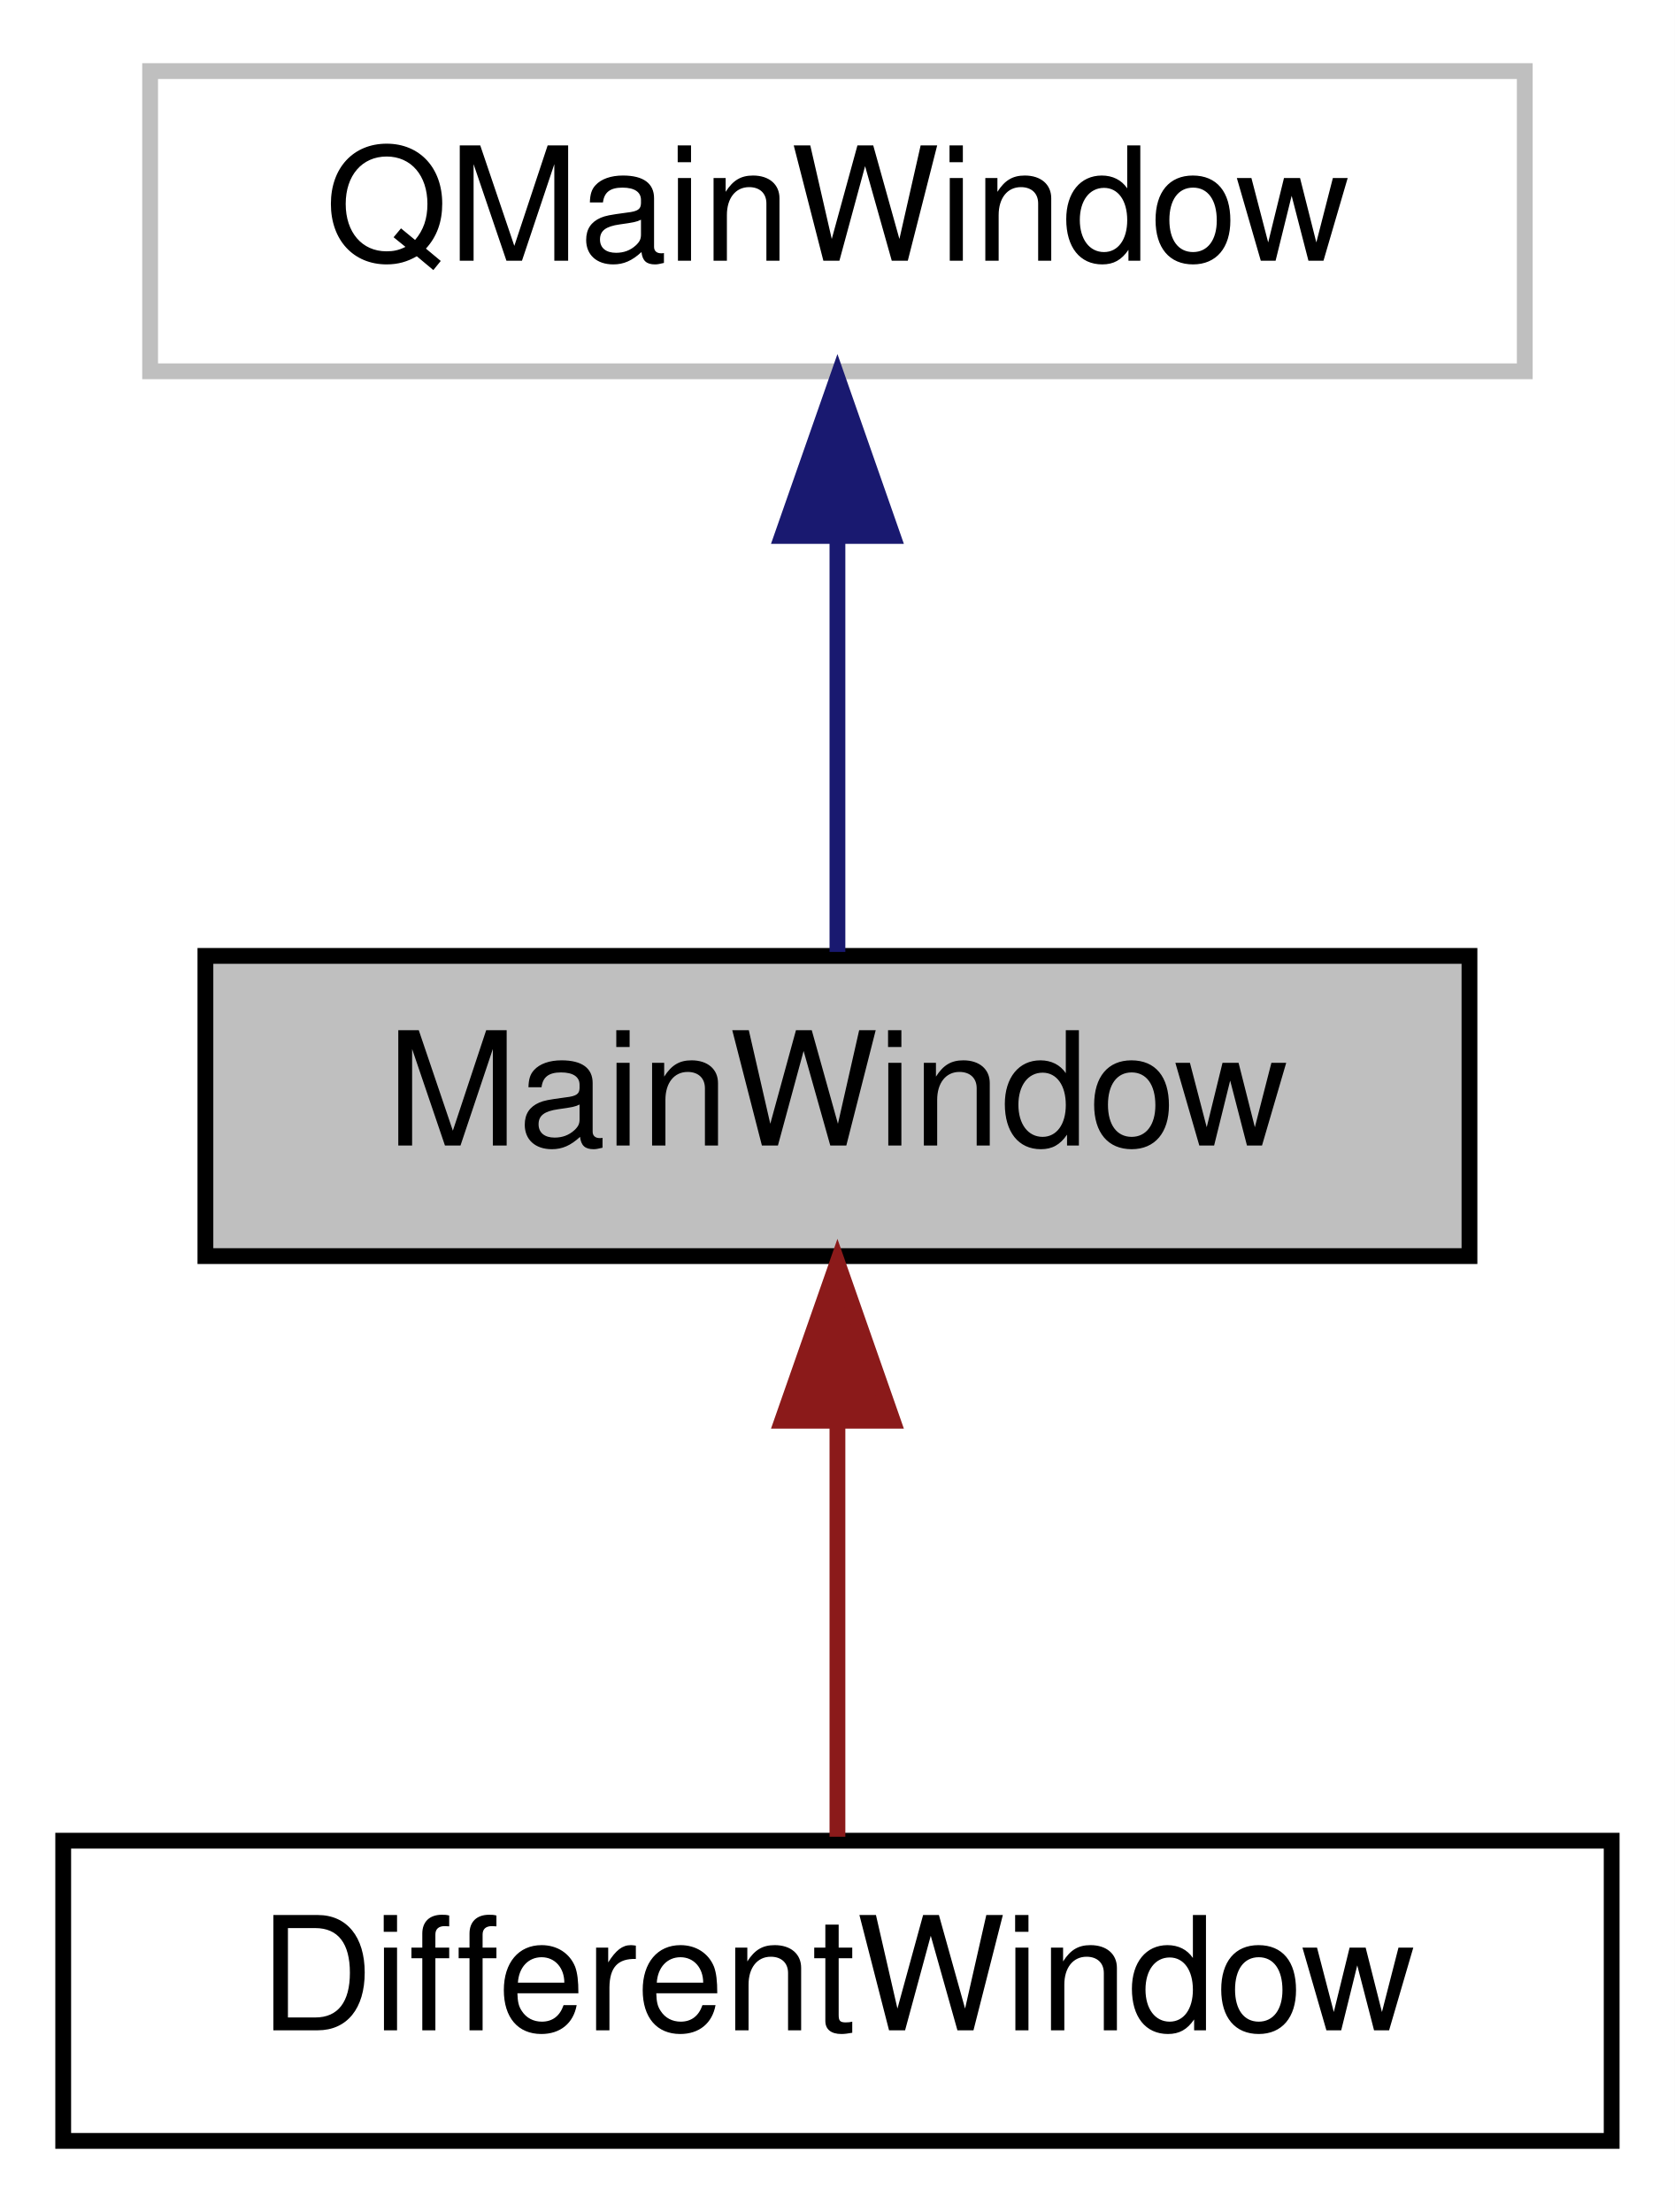
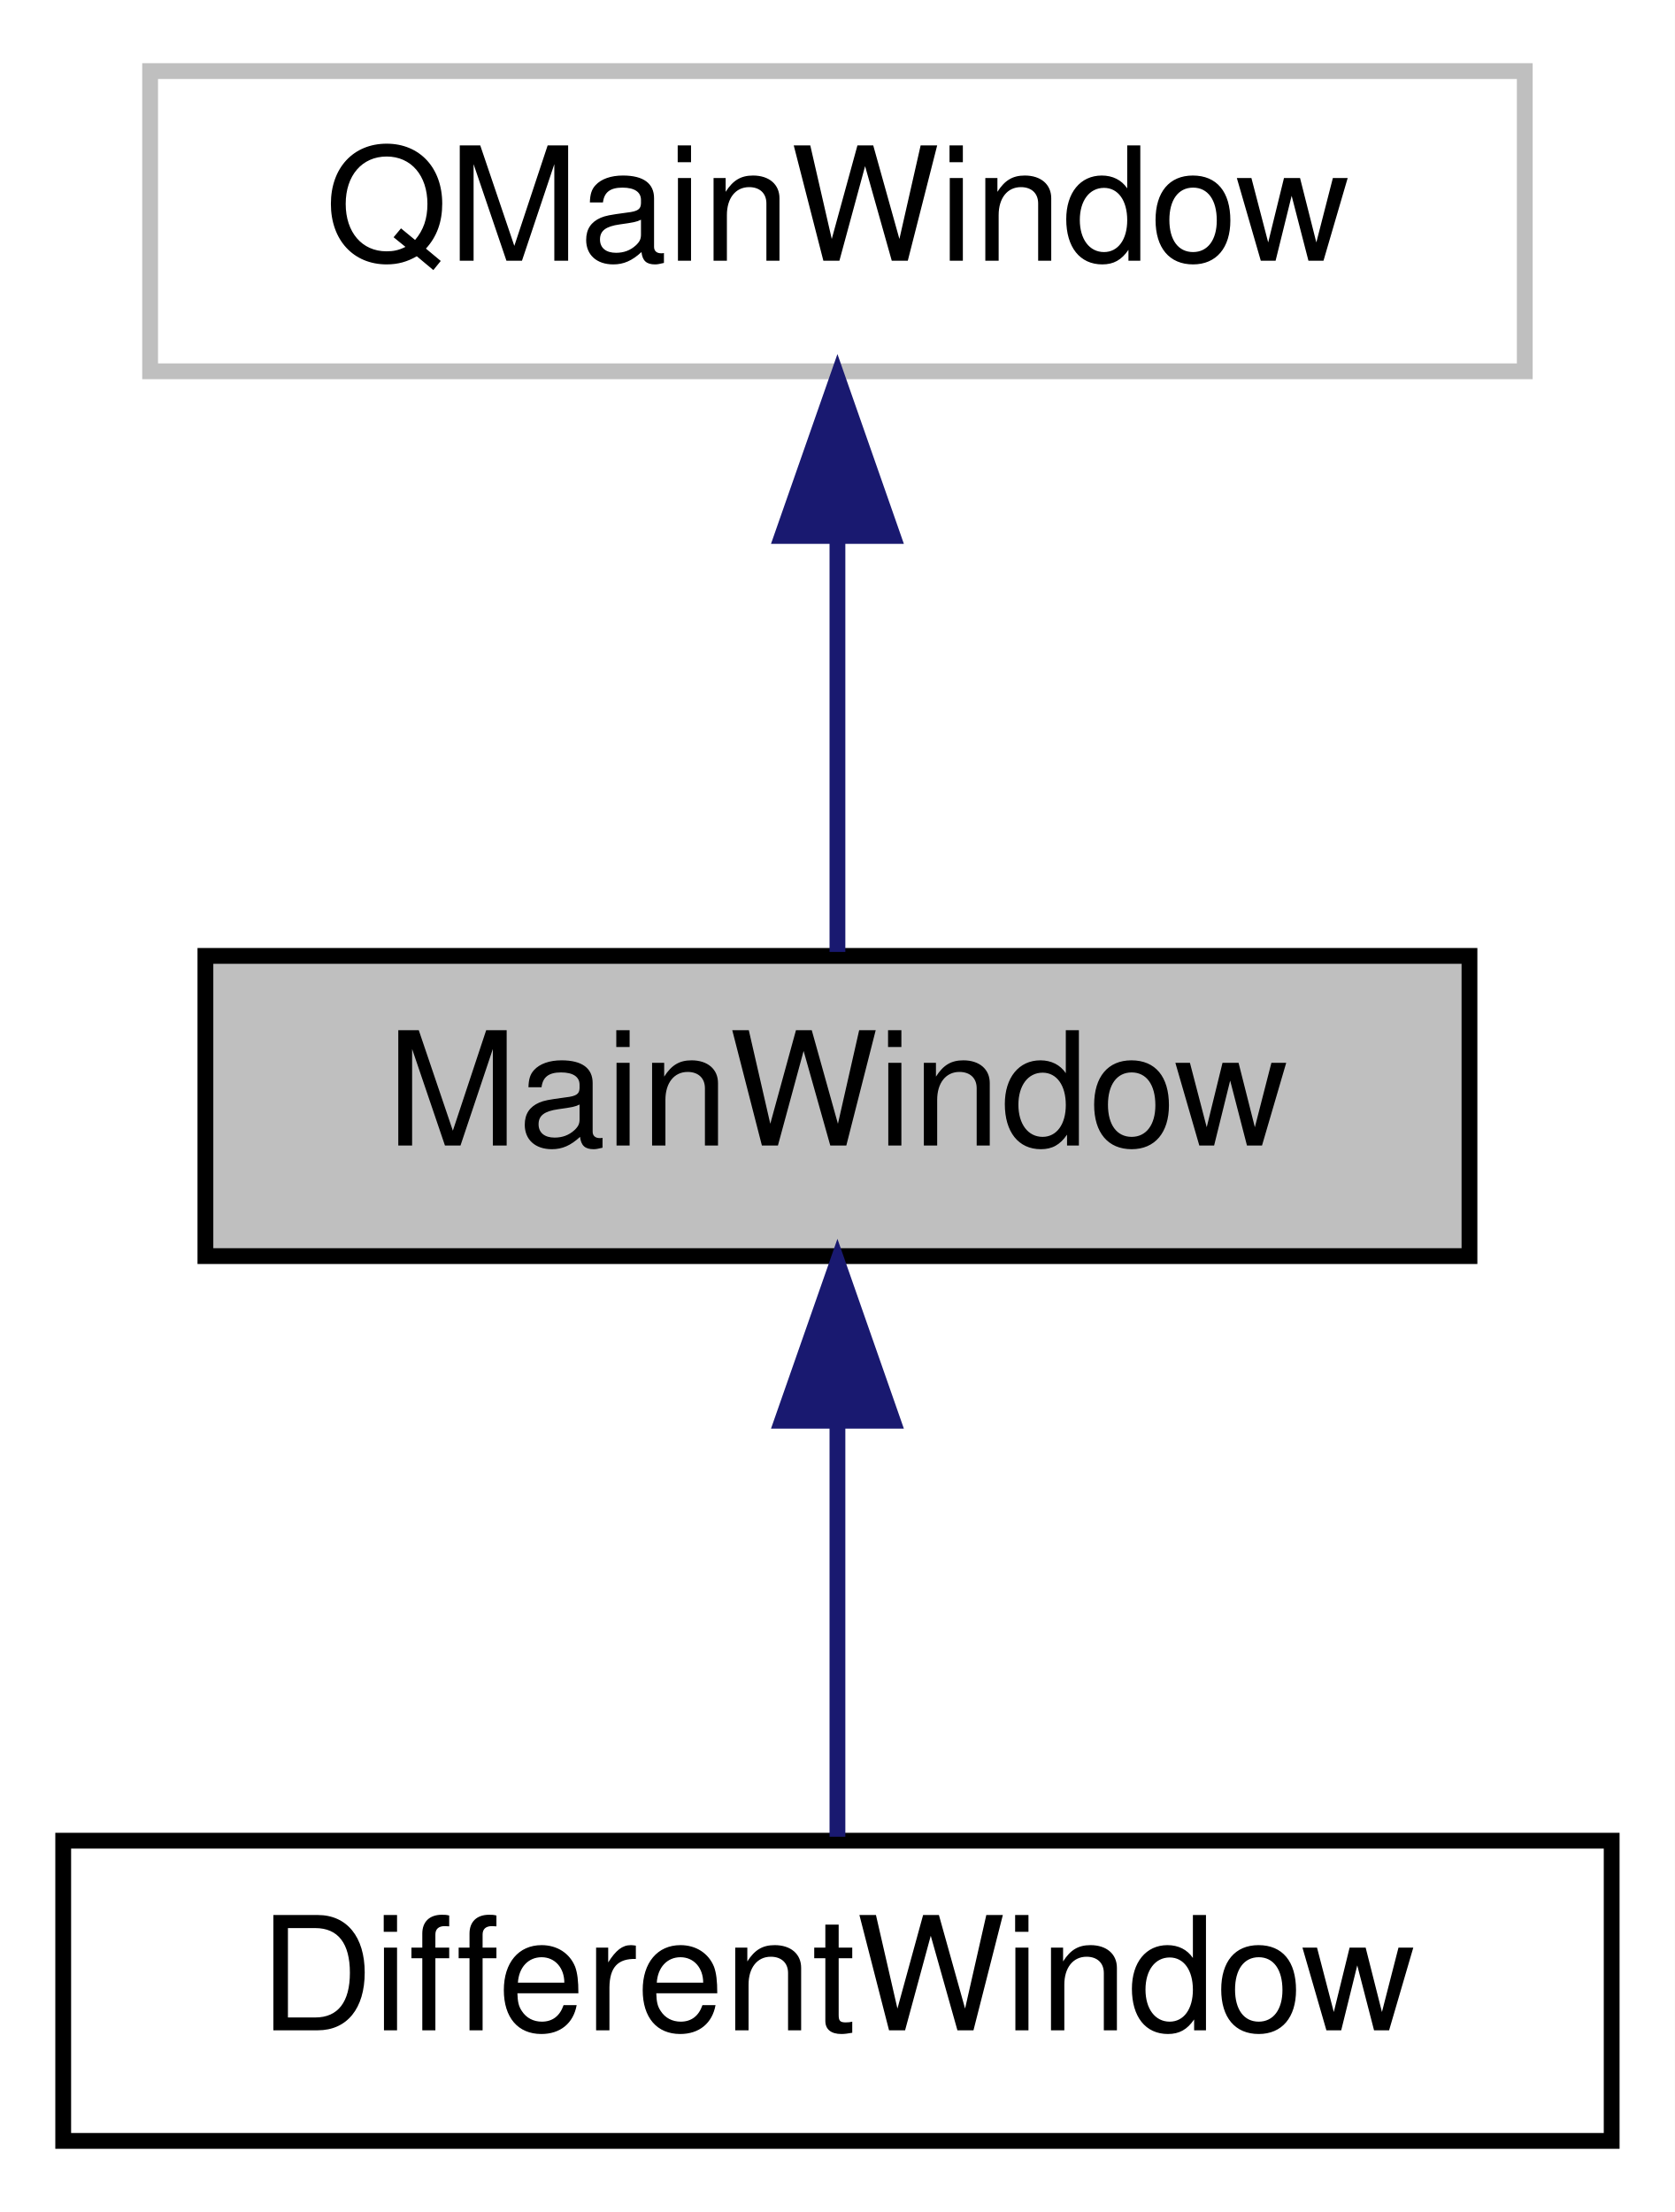
<svg xmlns="http://www.w3.org/2000/svg" xmlns:xlink="http://www.w3.org/1999/xlink" width="106pt" height="140pt" viewBox="0.00 0.00 106.00 140.00">
  <g id="graph0" class="graph" transform="scale(1 1) rotate(0) translate(4 136)">
    <polygon fill="white" stroke="transparent" points="-4,4 -4,-136 102,-136 102,4 -4,4" />
    <g id="node1" class="node">
      <g id="a_node1">
        <a xlink:title="Some class.">
          <polygon fill="#bfbfbf" stroke="black" points="9,-56.5 9,-75.5 89,-75.5 89,-56.5 9,-56.5" />
          <text text-anchor="middle" x="49" y="-63.5" font-family="Helvetica,sans-Serif" font-size="10.00">MainWindow</text>
        </a>
      </g>
    </g>
    <g id="node3" class="node">
      <g id="a_node3">
        <a xlink:href="classDifferentWindow.html" target="_top" xlink:title=" ">
          <polygon fill="white" stroke="black" points="0,-0.5 0,-19.5 98,-19.5 98,-0.5 0,-0.5" />
          <text text-anchor="middle" x="49" y="-7.5" font-family="Helvetica,sans-Serif" font-size="10.00">DifferentWindow</text>
        </a>
      </g>
    </g>
    <g id="edge2" class="edge">
-       <path fill="none" stroke="#8b1a1a" d="M49,-45.8C49,-36.91 49,-26.78 49,-19.75" />
-       <polygon fill="#8b1a1a" stroke="#8b1a1a" points="45.5,-46.08 49,-56.08 52.5,-46.08 45.5,-46.08" />
+       <path fill="none" stroke="midnightblue" d="M49,-45.8C49,-36.91 49,-26.78 49,-19.75" />
+       <polygon fill="midnightblue" stroke="midnightblue" points="45.5,-46.08 49,-56.08 52.5,-46.08 45.5,-46.08" />
    </g>
    <g id="node2" class="node">
      <g id="a_node2">
        <a xlink:title=" ">
          <polygon fill="white" stroke="#bfbfbf" points="5.5,-112.5 5.5,-131.5 92.5,-131.5 92.5,-112.5 5.5,-112.5" />
          <text text-anchor="middle" x="49" y="-119.5" font-family="Helvetica,sans-Serif" font-size="10.00">QMainWindow</text>
        </a>
      </g>
    </g>
    <g id="edge1" class="edge">
      <path fill="none" stroke="midnightblue" d="M49,-101.8C49,-92.91 49,-82.78 49,-75.75" />
      <polygon fill="midnightblue" stroke="midnightblue" points="45.5,-102.08 49,-112.08 52.5,-102.08 45.5,-102.08" />
    </g>
  </g>
</svg>
